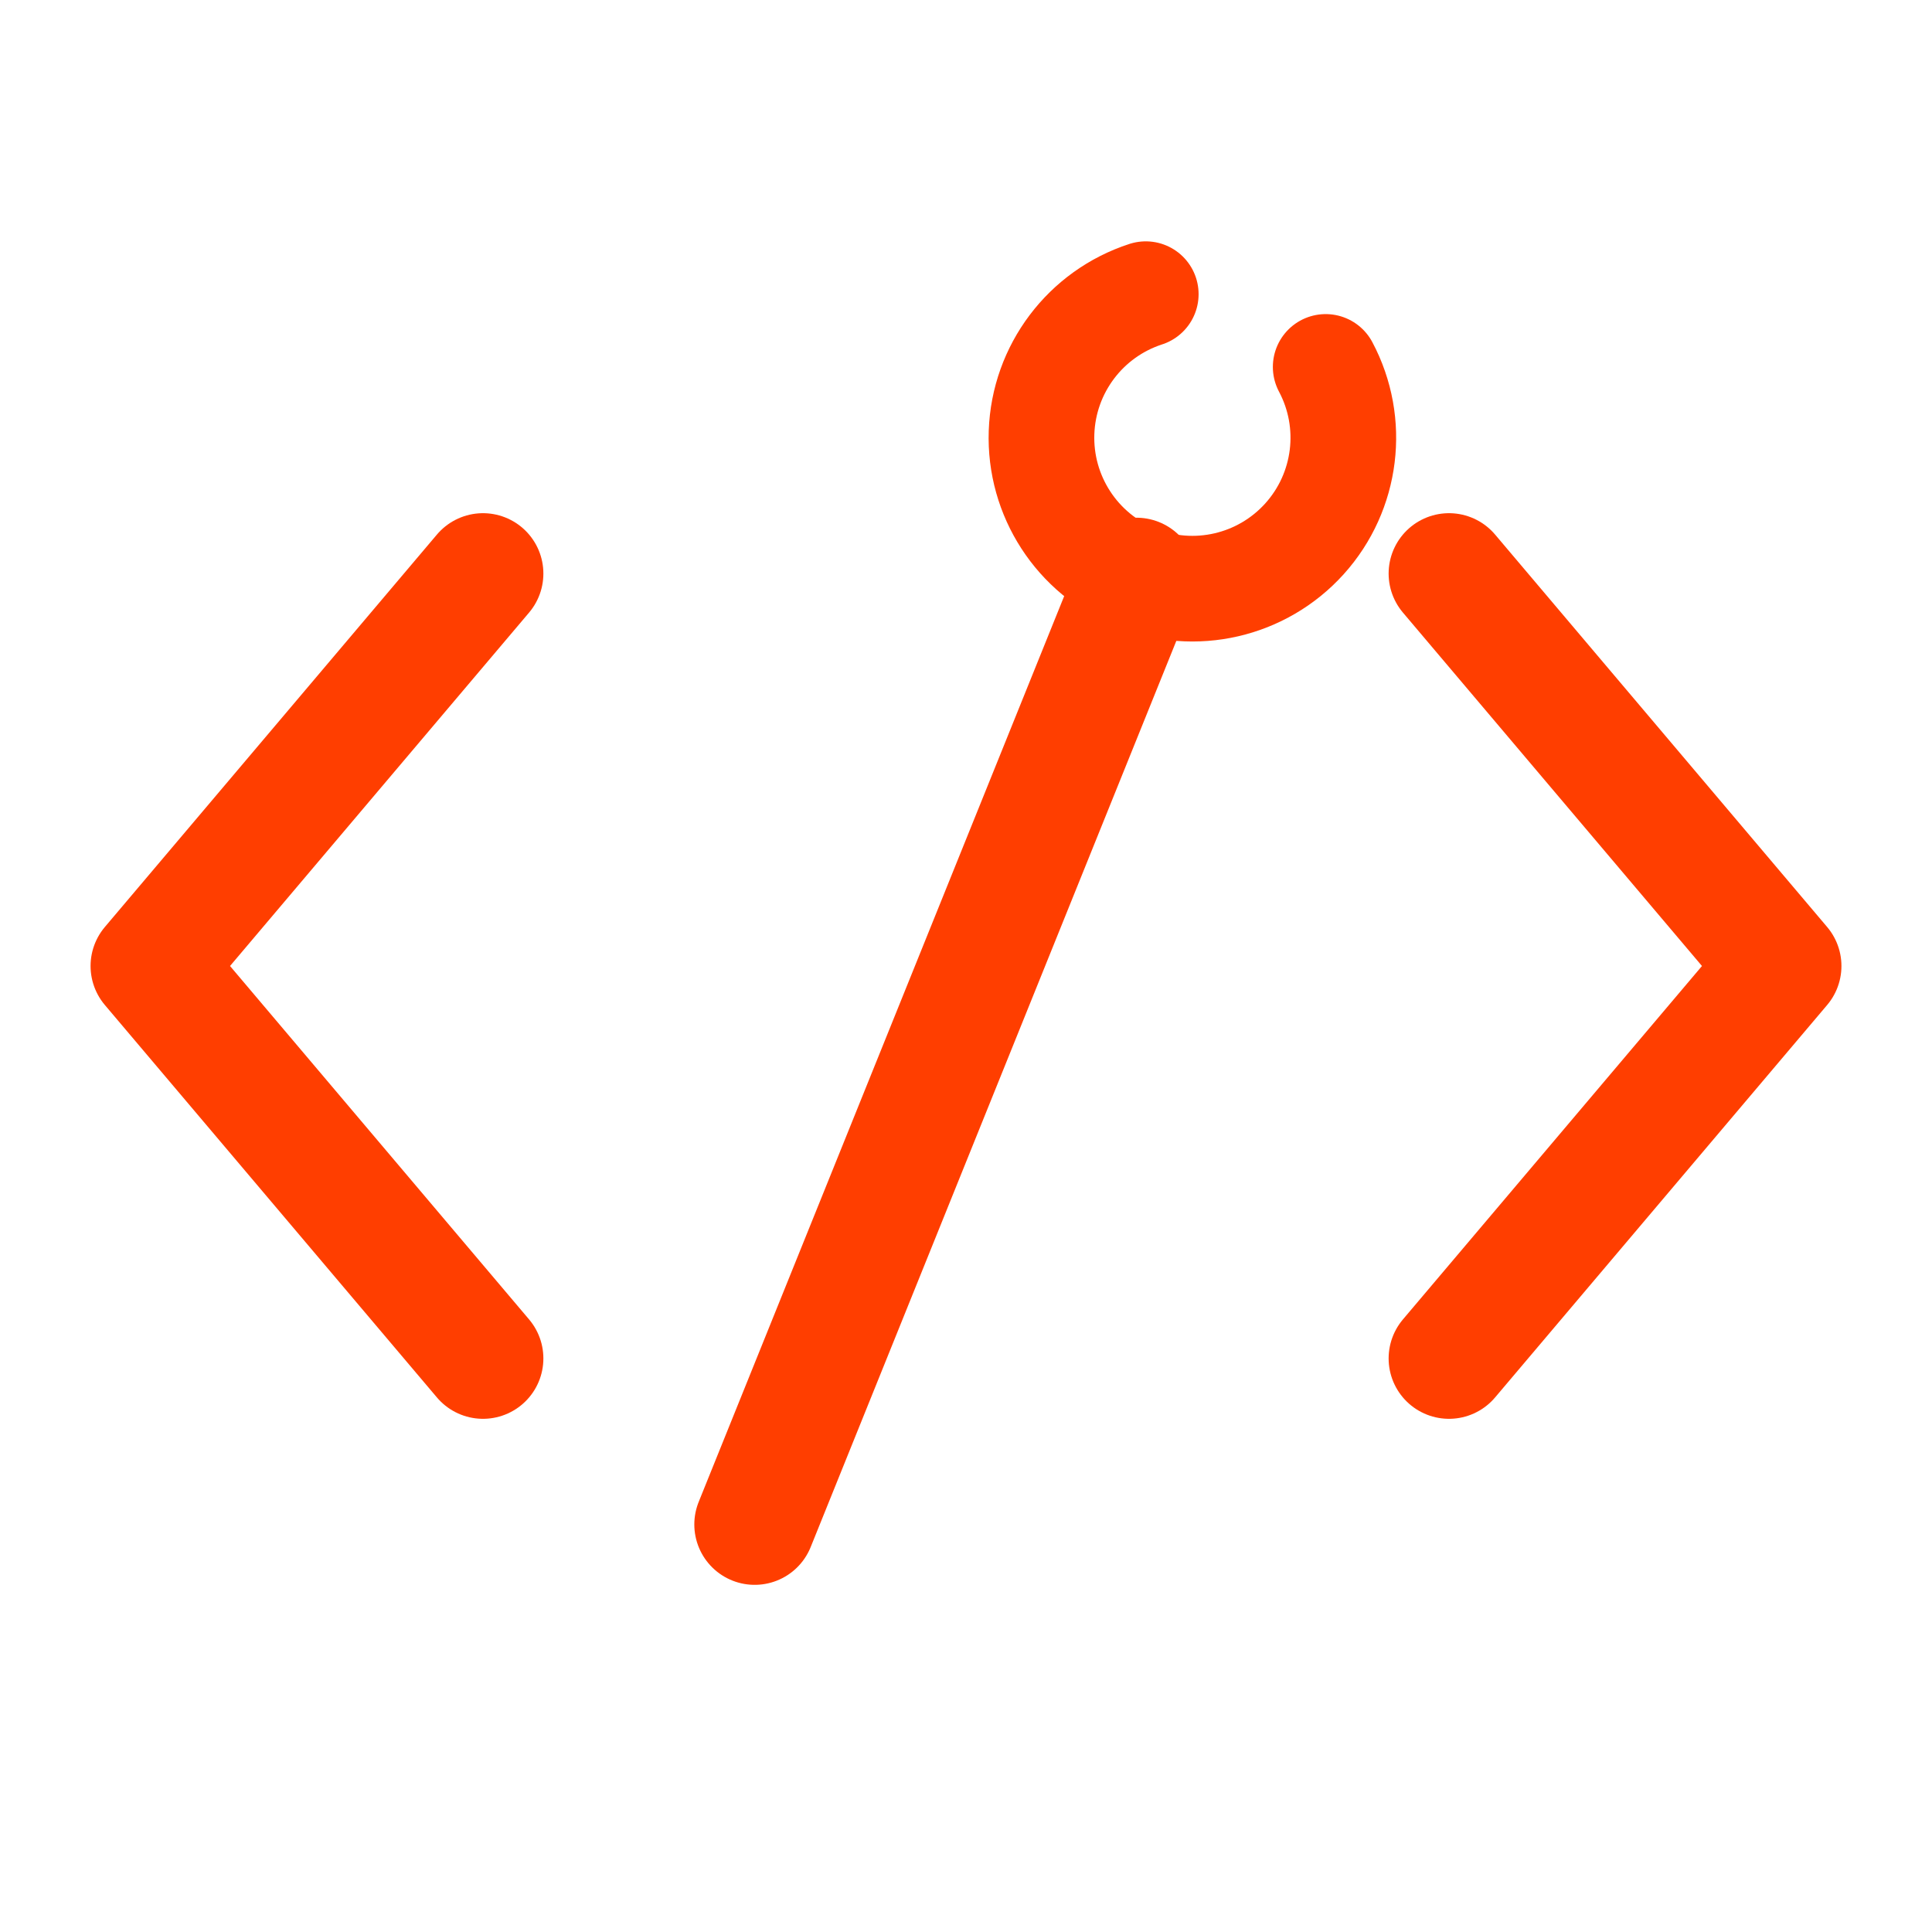
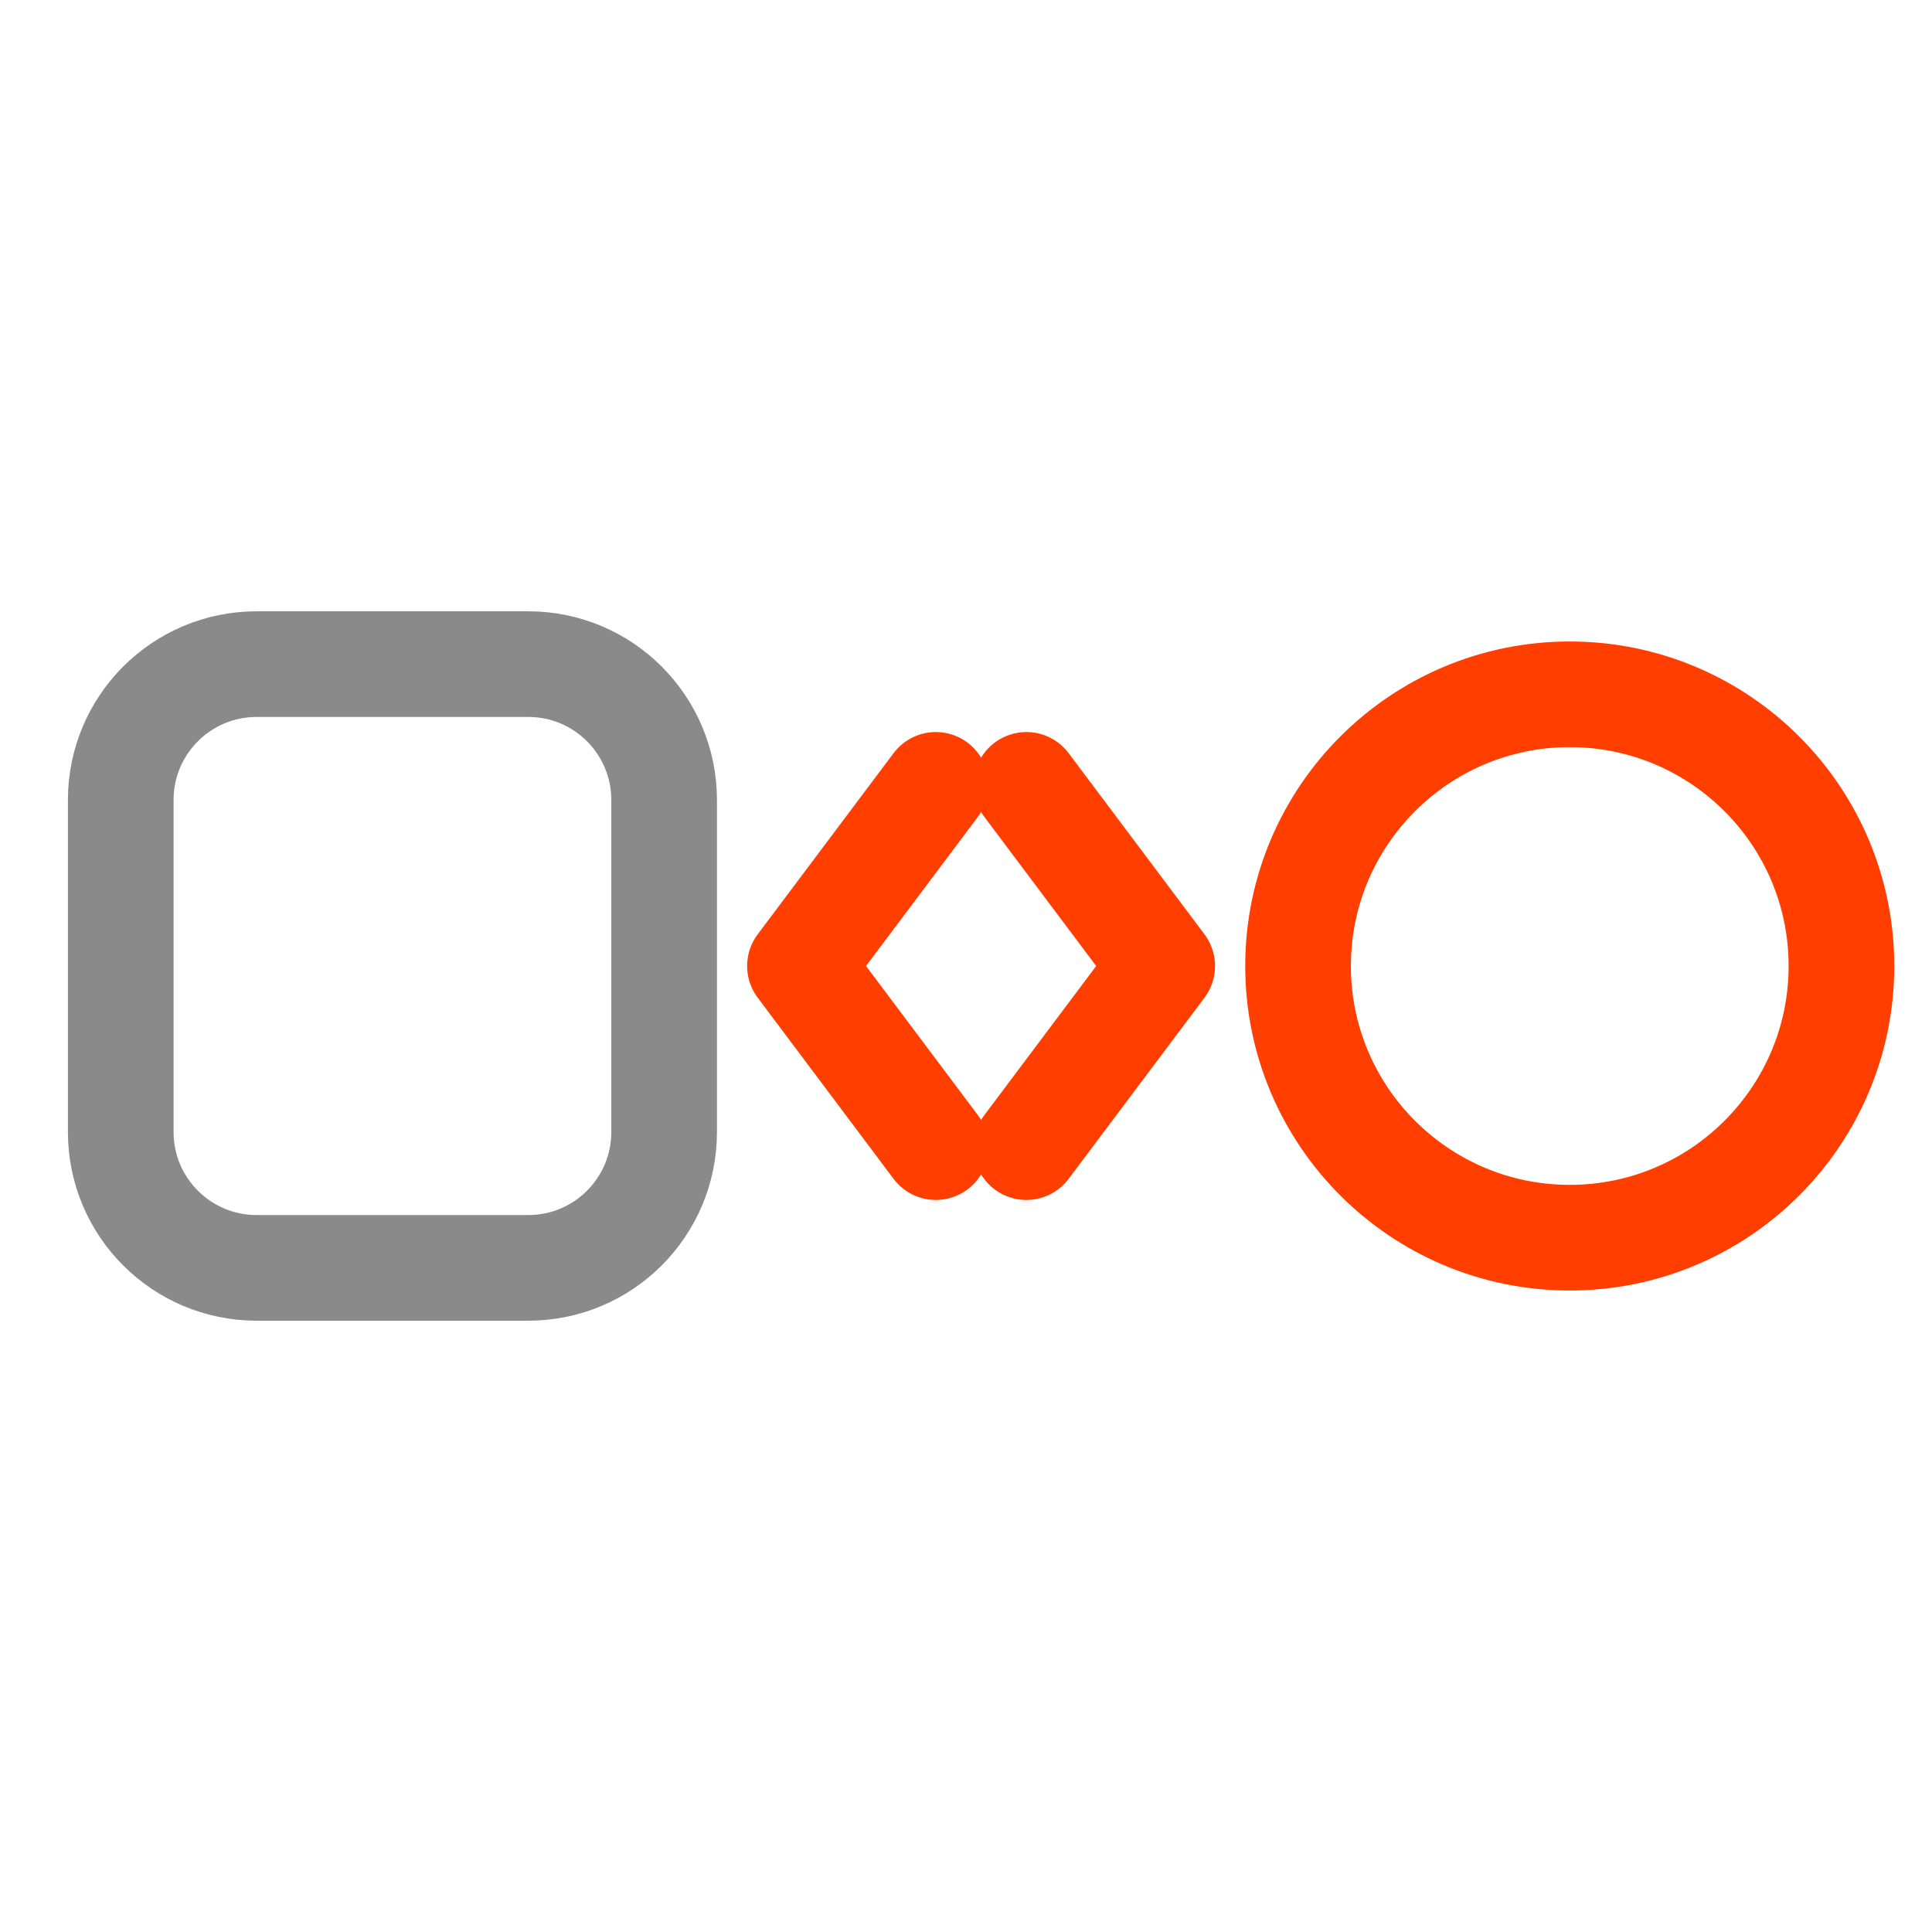
<svg xmlns="http://www.w3.org/2000/svg" width="128" height="128" viewBox="0 0 128 128">
-   <g fill="none" stroke="#ff3e00" stroke-linecap="round" stroke-linejoin="round">
-     <path d="M32 38L10 64L32 90" stroke-width="8" />
-     <path d="M96 38L118 64L96 90" stroke-width="8" />
-     <path d="M50 101L75.3 38.3" stroke-width="8" />
-     <path d="M87.83 24.31A10 10 0 1 1 75.91 19.49" stroke-width="7" />
+   <g fill="none" stroke-linecap="round" stroke-linejoin="round" stroke-width="7">
+     <rect x="8" y="44" width="36" height="40" rx="9" stroke="#8a8a8a" />
+     <circle cx="104" cy="64" r="18" stroke="#ff3e00" />
+     <path d="M62 52L53 64L62 76" stroke="#ff3e00" />
+     <path d="M68 52L77 64L68 76" stroke="#ff3e00" />
  </g>
</svg>
